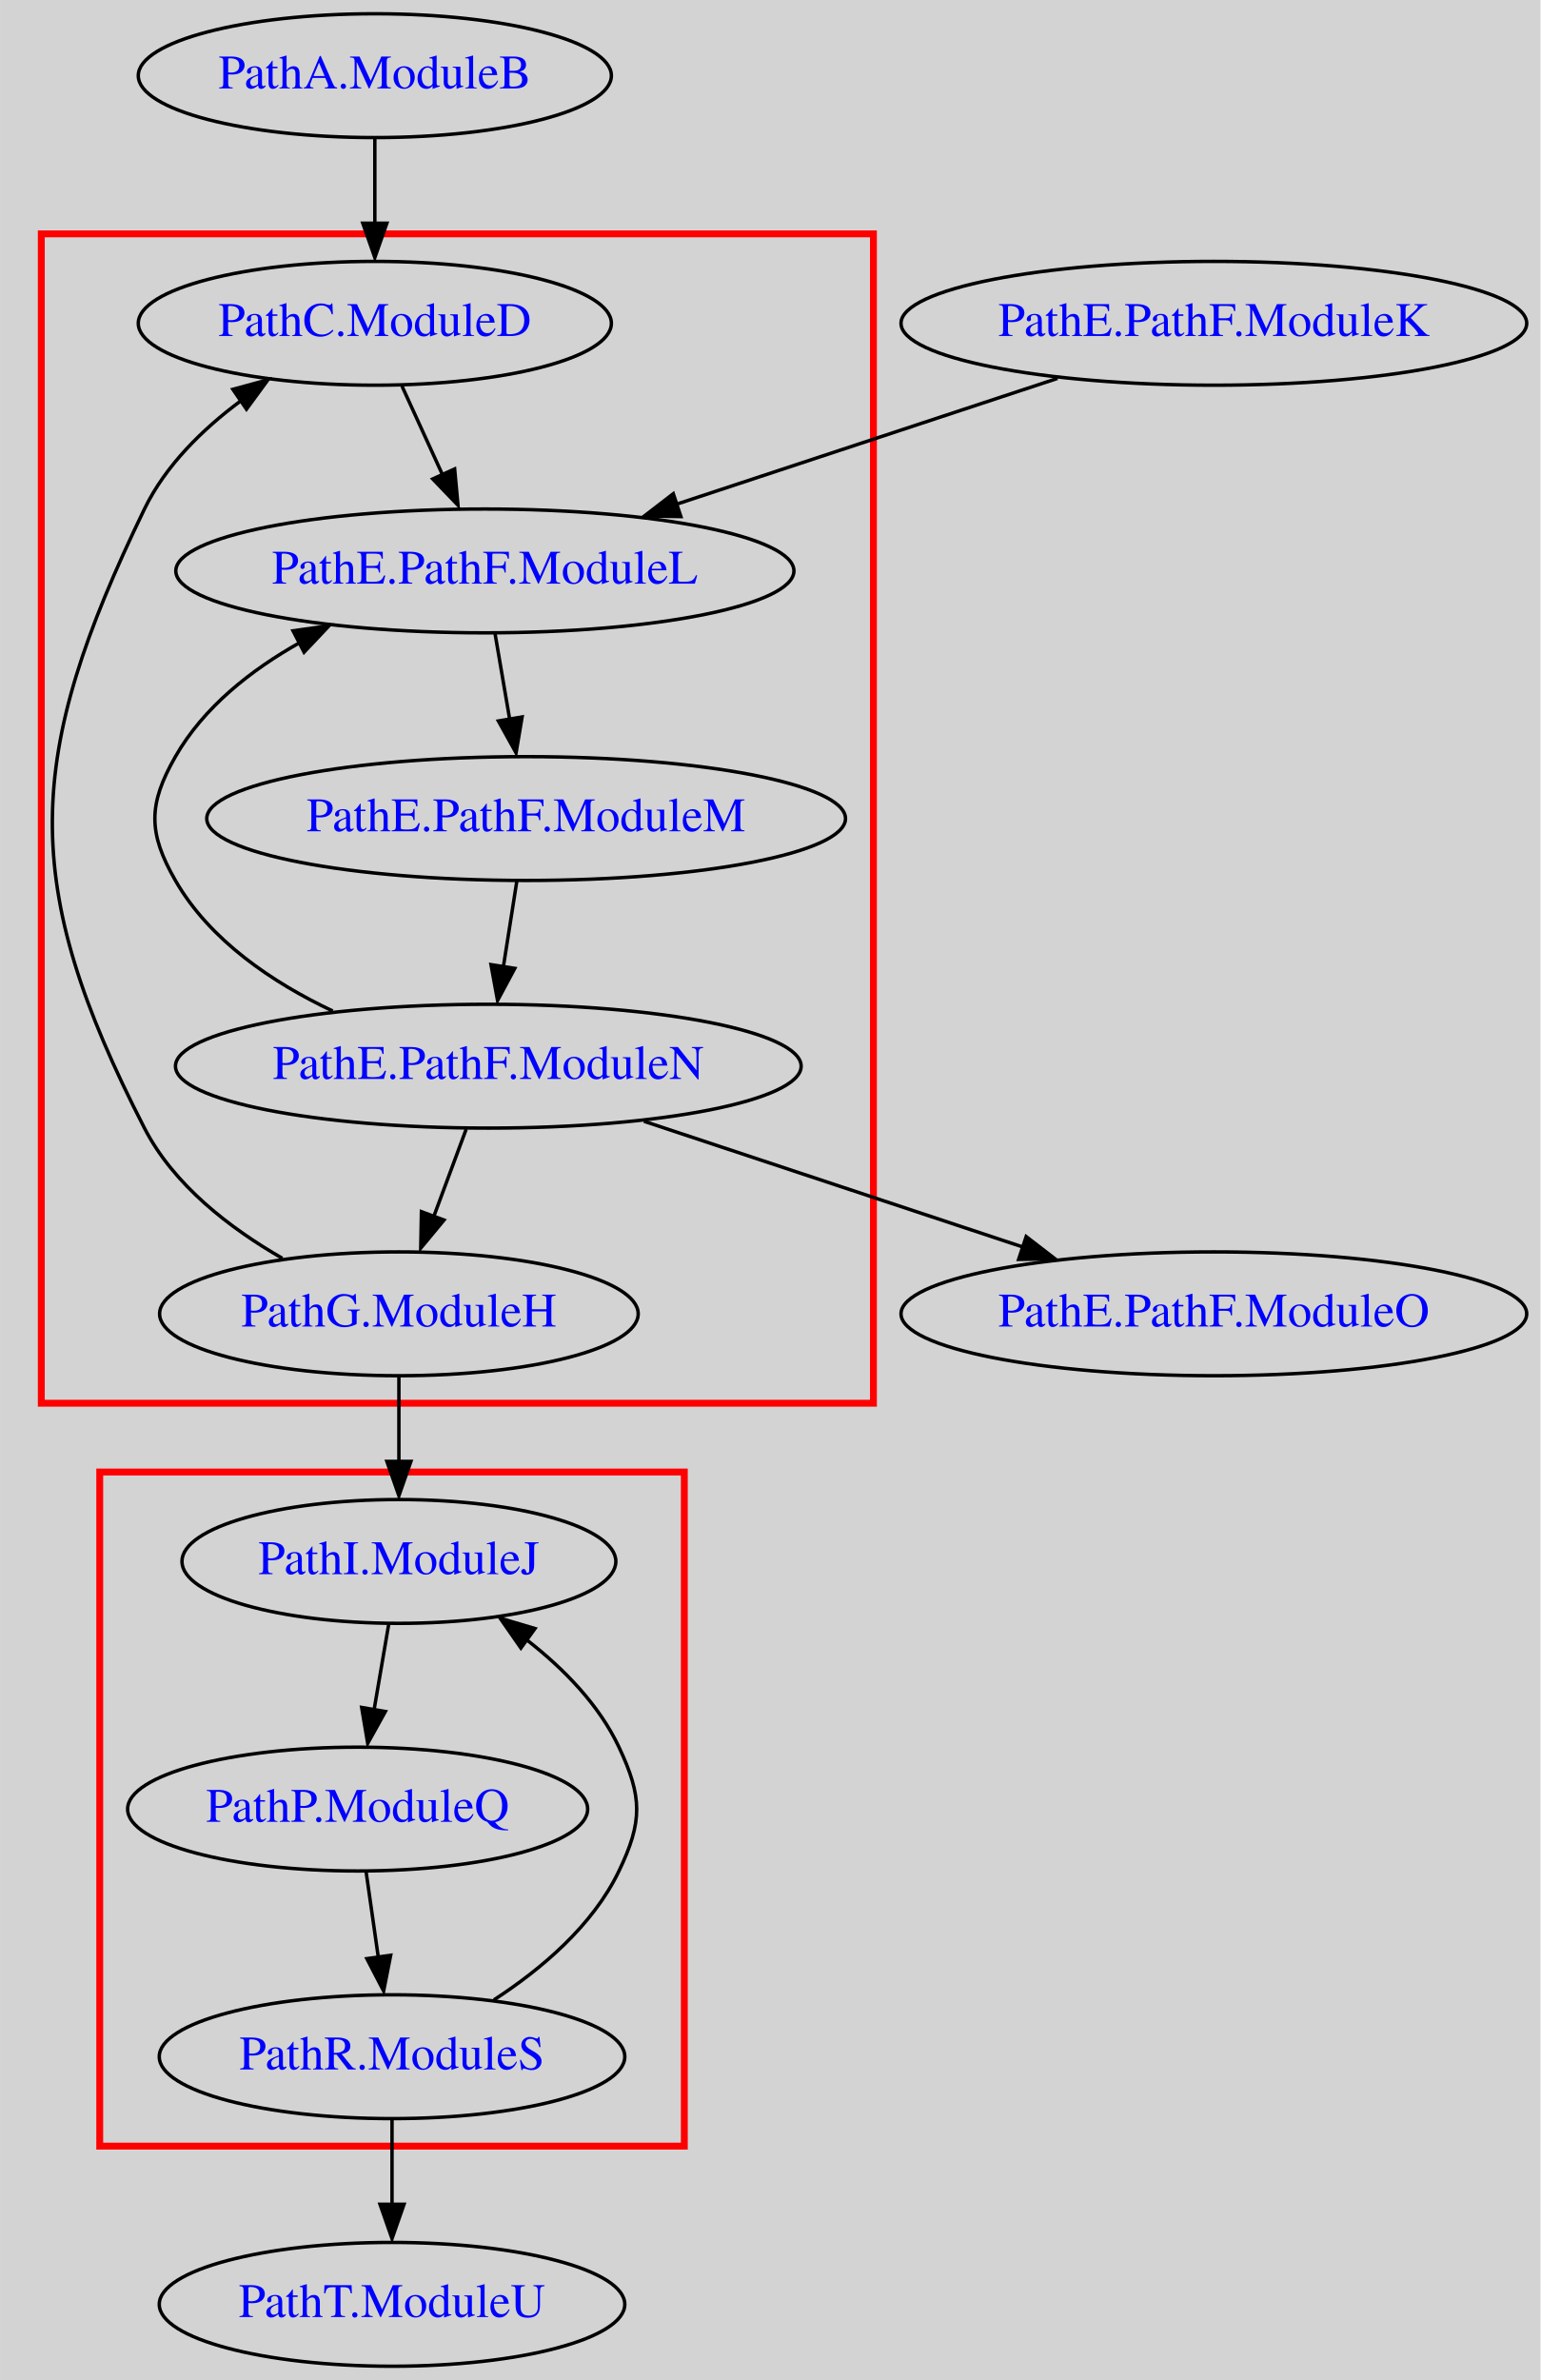
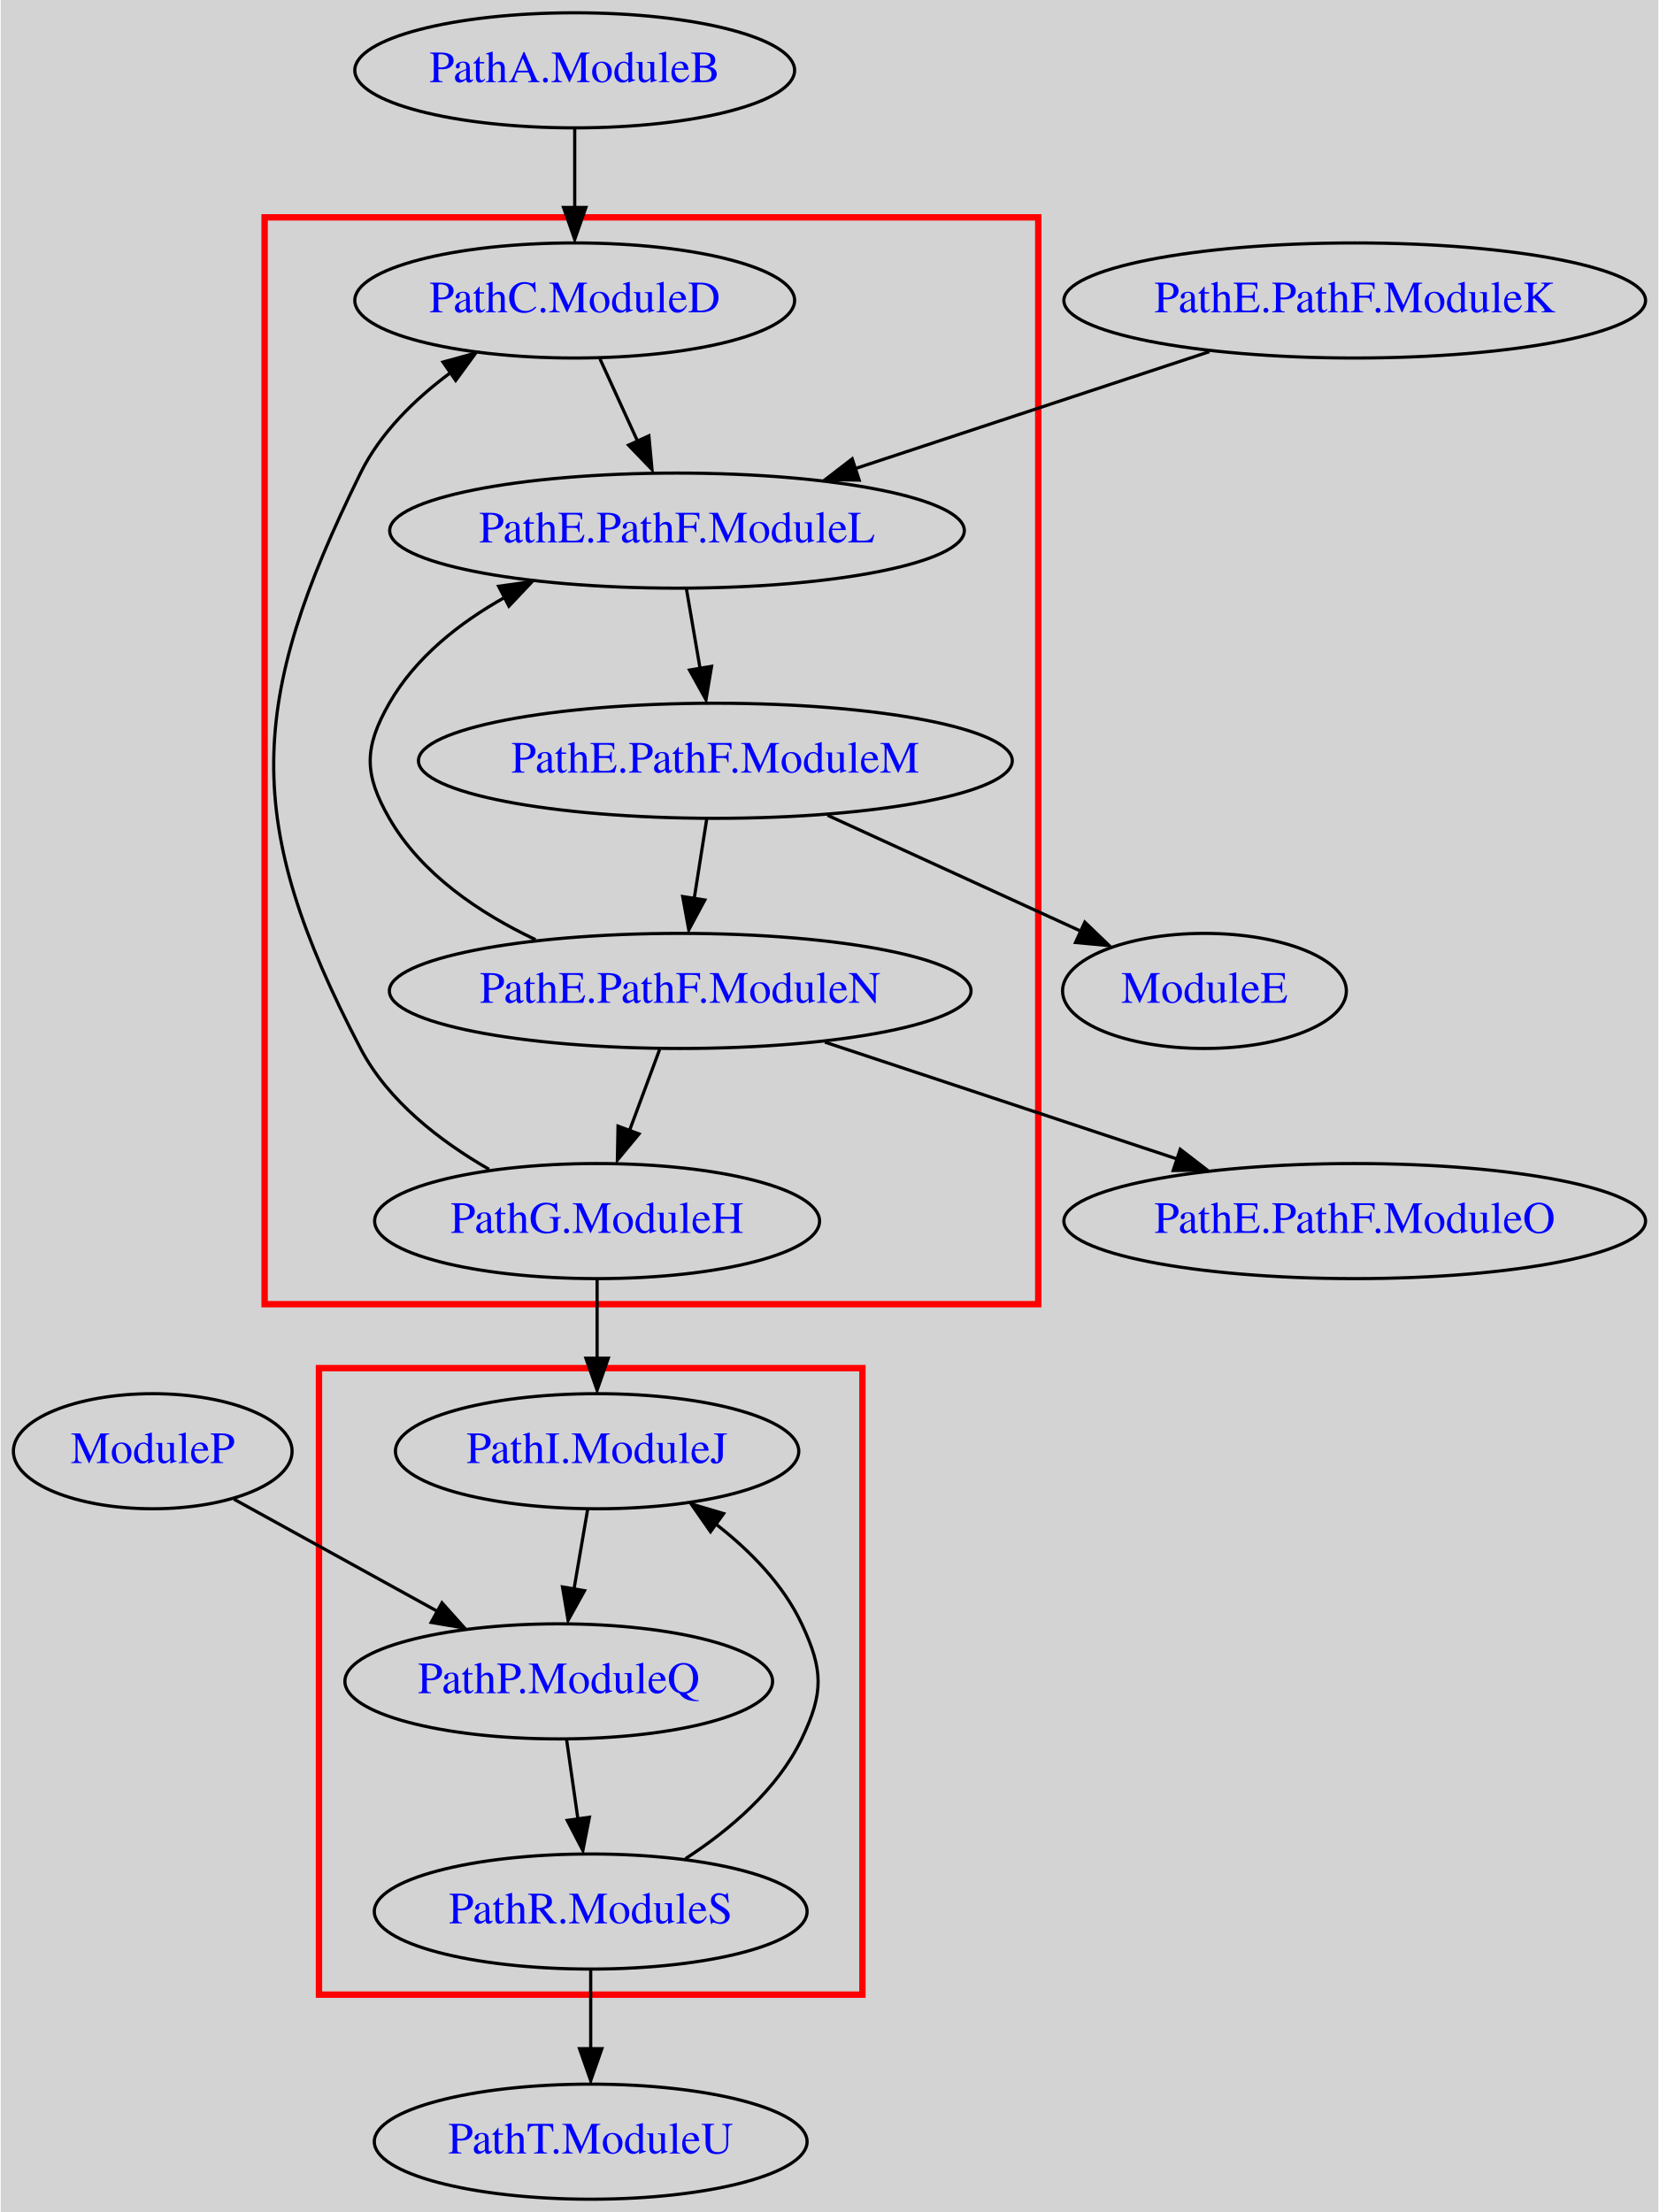
- <svg xmlns="http://www.w3.org/2000/svg" xmlns:xlink="http://www.w3.org/1999/xlink" width="448pt" height="692pt" viewBox="0.00 0.00 447.99 692.00">
+ <svg xmlns="http://www.w3.org/2000/svg" xmlns:xlink="http://www.w3.org/1999/xlink" width="519pt" height="692pt" viewBox="0.00 0.00 518.54 692.00">
  <g id="graph0" class="graph" transform="scale(1 1) rotate(0) translate(4 688)">
-     <polygon fill="lightgray" stroke="none" points="-4,4 -4,-688 443.99,-688 443.99,4 -4,4" />
+     <polygon fill="lightgray" stroke="none" points="-4,4 -4,-688 514.54,-688 514.54,4 -4,4" />
    <g id="clust1" class="cluster">
-       <polygon fill="lightgray" stroke="Red" stroke-width="2" points="8,-280 8,-620 250,-620 250,-280 8,-280" />
+       <polygon fill="lightgray" stroke="Red" stroke-width="2" points="78.55,-280 78.55,-620 320.55,-620 320.55,-280 78.55,-280" />
    </g>
    <g id="clust2" class="cluster">
-       <polygon fill="lightgray" stroke="Red" stroke-width="2" points="25,-64 25,-260 195,-260 195,-64 25,-64" />
+       <polygon fill="lightgray" stroke="Red" stroke-width="2" points="95.55,-64 95.55,-260 265.55,-260 265.55,-64 95.55,-64" />
    </g>
    <g id="node1" class="node">
      <g id="a_node1">
-         <a xlink:href="local-PathA.ModuleB.html" xlink:title="PathA.ModuleB">
-           <ellipse fill="none" stroke="black" cx="105" cy="-666" rx="68.79" ry="18" />
-           <text text-anchor="middle" x="105" y="-662.3" font-family="Times,serif" font-size="14.00" fill="blue">PathA.ModuleB</text>
+         <a xlink:href="local-ModuleE.html" xlink:title="ModuleE">
+           <ellipse fill="none" stroke="black" cx="372.55" cy="-378" rx="44.39" ry="18" />
+           <text text-anchor="middle" x="372.55" y="-374.3" font-family="Times,serif" font-size="14.00" fill="blue">ModuleE</text>
        </a>
      </g>
    </g>
    <g id="node2" class="node">
      <g id="a_node2">
-         <a xlink:href="local-PathC.ModuleD.html" xlink:title="PathC.ModuleD">
-           <ellipse fill="none" stroke="black" cx="105" cy="-594" rx="68.79" ry="18" />
-           <text text-anchor="middle" x="105" y="-590.3" font-family="Times,serif" font-size="14.00" fill="blue">PathC.ModuleD</text>
+         <a xlink:href="local-ModuleP.html" xlink:title="ModuleP">
+           <ellipse fill="none" stroke="black" cx="43.55" cy="-234" rx="43.59" ry="18" />
+           <text text-anchor="middle" x="43.55" y="-230.3" font-family="Times,serif" font-size="14.00" fill="blue">ModuleP</text>
+         </a>
+       </g>
+     </g>
+     <g id="node12" class="node">
+       <g id="a_node12">
+         <a xlink:href="local-PathP.ModuleQ.html" xlink:title="PathP.ModuleQ">
+           <ellipse fill="none" stroke="black" cx="170.55" cy="-162" rx="66.89" ry="18" />
+           <text text-anchor="middle" x="170.55" y="-158.3" font-family="Times,serif" font-size="14.00" fill="blue">PathP.ModuleQ</text>
        </a>
      </g>
    </g>
    <g id="edge1" class="edge">
-       <path fill="none" stroke="black" d="M105,-647.7C105,-640.24 105,-631.32 105,-622.97" />
-       <polygon fill="black" stroke="black" points="108.5,-623.1 105,-613.1 101.5,-623.1 108.5,-623.1" />
+       <path fill="none" stroke="black" d="M68.94,-219C87.19,-208.95 112.1,-195.22 132.68,-183.87" />
+       <polygon fill="black" stroke="black" points="134.03,-186.57 141.1,-178.68 130.65,-180.44 134.03,-186.57" />
+     </g>
+     <g id="node3" class="node">
+       <g id="a_node3">
+         <a xlink:href="local-PathA.ModuleB.html" xlink:title="PathA.ModuleB">
+           <ellipse fill="none" stroke="black" cx="175.55" cy="-666" rx="68.79" ry="18" />
+           <text text-anchor="middle" x="175.55" y="-662.3" font-family="Times,serif" font-size="14.00" fill="blue">PathA.ModuleB</text>
+         </a>
+       </g>
    </g>
    <g id="node4" class="node">
      <g id="a_node4">
+         <a xlink:href="local-PathC.ModuleD.html" xlink:title="PathC.ModuleD">
+           <ellipse fill="none" stroke="black" cx="175.55" cy="-594" rx="68.79" ry="18" />
+           <text text-anchor="middle" x="175.55" y="-590.3" font-family="Times,serif" font-size="14.00" fill="blue">PathC.ModuleD</text>
+         </a>
+       </g>
+     </g>
+     <g id="edge2" class="edge">
+       <path fill="none" stroke="black" d="M175.55,-647.7C175.55,-640.24 175.55,-631.32 175.55,-622.97" />
+       <polygon fill="black" stroke="black" points="179.05,-623.1 175.55,-613.1 172.05,-623.1 179.05,-623.1" />
+     </g>
+     <g id="node6" class="node">
+       <g id="a_node6">
        <a xlink:href="local-PathE.PathF.ModuleL.html" xlink:title="PathE.PathF.ModuleL">
-           <ellipse fill="none" stroke="black" cx="137" cy="-522" rx="89.88" ry="18" />
-           <text text-anchor="middle" x="137" y="-518.3" font-family="Times,serif" font-size="14.00" fill="blue">PathE.PathF.ModuleL</text>
+           <ellipse fill="none" stroke="black" cx="207.55" cy="-522" rx="89.88" ry="18" />
+           <text text-anchor="middle" x="207.55" y="-518.3" font-family="Times,serif" font-size="14.00" fill="blue">PathE.PathF.ModuleL</text>
+         </a>
+       </g>
+     </g>
+     <g id="edge8" class="edge">
+       <path fill="none" stroke="black" d="M183.46,-575.7C187.02,-567.9 191.31,-558.51 195.28,-549.83" />
+       <polygon fill="black" stroke="black" points="198.75,-551.65 199.73,-541.1 192.39,-548.74 198.75,-551.65" />
+     </g>
+     <g id="node5" class="node">
+       <g id="a_node5">
+         <a xlink:href="local-PathE.PathF.ModuleK.html" xlink:title="PathE.PathF.ModuleK">
+           <ellipse fill="none" stroke="black" cx="419.55" cy="-594" rx="90.98" ry="18" />
+           <text text-anchor="middle" x="419.55" y="-590.3" font-family="Times,serif" font-size="14.00" fill="blue">PathE.PathF.ModuleK</text>
+         </a>
+       </g>
+     </g>
+     <g id="edge3" class="edge">
+       <path fill="none" stroke="black" d="M374.07,-577.98C341.65,-567.28 297.88,-552.83 263.35,-541.42" />
+       <polygon fill="black" stroke="black" points="264.54,-537.8 253.95,-537.99 262.35,-544.45 264.54,-537.8" />
+     </g>
+     <g id="node7" class="node">
+       <g id="a_node7">
+         <a xlink:href="local-PathE.PathF.ModuleM.html" xlink:title="PathE.PathF.ModuleM">
+           <ellipse fill="none" stroke="black" cx="219.55" cy="-450" rx="92.88" ry="18" />
+           <text text-anchor="middle" x="219.55" y="-446.3" font-family="Times,serif" font-size="14.00" fill="blue">PathE.PathF.ModuleM</text>
+         </a>
+       </g>
+     </g>
+     <g id="edge9" class="edge">
+       <path fill="none" stroke="black" d="M210.51,-503.7C211.81,-496.15 213.35,-487.12 214.8,-478.68" />
+       <polygon fill="black" stroke="black" points="218.37,-479.55 216.61,-469.1 211.47,-478.37 218.37,-479.55" />
+     </g>
+     <g id="edge4" class="edge">
+       <path fill="none" stroke="black" d="M254.65,-432.94C278.27,-422.13 309.43,-407.88 333.78,-396.74" />
+       <polygon fill="black" stroke="black" points="335.12,-399.51 342.76,-392.17 332.21,-393.15 335.12,-399.51" />
+     </g>
+     <g id="node8" class="node">
+       <g id="a_node8">
+         <a xlink:href="local-PathE.PathF.ModuleN.html" xlink:title="PathE.PathF.ModuleN">
+           <ellipse fill="none" stroke="black" cx="208.55" cy="-378" rx="90.98" ry="18" />
+           <text text-anchor="middle" x="208.55" y="-374.3" font-family="Times,serif" font-size="14.00" fill="blue">PathE.PathF.ModuleN</text>
+         </a>
+       </g>
+     </g>
+     <g id="edge10" class="edge">
+       <path fill="none" stroke="black" d="M216.83,-431.7C215.65,-424.24 214.25,-415.32 212.94,-406.97" />
+       <polygon fill="black" stroke="black" points="216.24,-406.44 211.23,-397.1 209.33,-407.53 216.24,-406.44" />
+     </g>
+     <g id="edge11" class="edge">
+       <path fill="none" stroke="black" d="M163.29,-394.04C145.78,-402.33 127.57,-414.56 117.55,-432 109.57,-445.87 109.61,-454.11 117.55,-468 125.74,-482.33 139.49,-493.18 153.81,-501.2" />
+       <polygon fill="black" stroke="black" points="151.76,-504.59 162.25,-506.07 154.97,-498.37 151.76,-504.59" />
+     </g>
+     <g id="node9" class="node">
+       <g id="a_node9">
+         <a xlink:href="local-PathE.PathF.ModuleO.html" xlink:title="PathE.PathF.ModuleO">
+           <ellipse fill="none" stroke="black" cx="419.55" cy="-306" rx="90.98" ry="18" />
+           <text text-anchor="middle" x="419.55" y="-302.3" font-family="Times,serif" font-size="14.00" fill="blue">PathE.PathF.ModuleO</text>
+         </a>
+       </g>
+     </g>
+     <g id="edge5" class="edge">
+       <path fill="none" stroke="black" d="M253.81,-361.98C286.07,-351.28 329.64,-336.83 364.01,-325.42" />
+       <polygon fill="black" stroke="black" points="364.97,-328.46 373.36,-321.99 362.76,-321.82 364.97,-328.46" />
+     </g>
+     <g id="node10" class="node">
+       <g id="a_node10">
+         <a xlink:href="local-PathG.ModuleH.html" xlink:title="PathG.ModuleH">
+           <ellipse fill="none" stroke="black" cx="182.55" cy="-306" rx="69.59" ry="18" />
+           <text text-anchor="middle" x="182.55" y="-302.3" font-family="Times,serif" font-size="14.00" fill="blue">PathG.ModuleH</text>
+         </a>
+       </g>
+     </g>
+     <g id="edge12" class="edge">
+       <path fill="none" stroke="black" d="M202.12,-359.7C199.29,-352.07 195.89,-342.92 192.72,-334.4" />
+       <polygon fill="black" stroke="black" points="195.66,-333.26 188.9,-325.1 189.1,-335.7 195.66,-333.26" />
+     </g>
+     <g id="edge13" class="edge">
+       <path fill="none" stroke="black" d="M148.75,-322.19C133.58,-330.92 117.18,-343.47 108.55,-360 71.49,-430.9 73.19,-468.23 108.55,-540 114.75,-552.6 125.53,-563.13 136.66,-571.39" />
+       <polygon fill="black" stroke="black" points="134.35,-574.74 144.57,-577.54 138.32,-568.98 134.35,-574.74" />
+     </g>
+     <g id="node11" class="node">
+       <g id="a_node11">
+         <a xlink:href="local-PathI.ModuleJ.html" xlink:title="PathI.ModuleJ">
+           <ellipse fill="none" stroke="black" cx="182.55" cy="-234" rx="63.09" ry="18" />
+           <text text-anchor="middle" x="182.55" y="-230.3" font-family="Times,serif" font-size="14.00" fill="blue">PathI.ModuleJ</text>
        </a>
      </g>
    </g>
    <g id="edge6" class="edge">
-       <path fill="none" stroke="black" d="M112.91,-575.7C116.48,-567.9 120.77,-558.51 124.74,-549.83" />
-       <polygon fill="black" stroke="black" points="128.21,-551.65 129.18,-541.1 121.84,-548.74 128.21,-551.65" />
+       <path fill="none" stroke="black" d="M182.55,-287.7C182.55,-280.24 182.55,-271.32 182.55,-262.97" />
+       <polygon fill="black" stroke="black" points="186.05,-263.1 182.55,-253.1 179.05,-263.1 186.05,-263.1" />
    </g>
-     <g id="node3" class="node">
-       <g id="a_node3">
-         <a xlink:href="local-PathE.PathF.ModuleK.html" xlink:title="PathE.PathF.ModuleK">
-           <ellipse fill="none" stroke="black" cx="349" cy="-594" rx="90.98" ry="18" />
-           <text text-anchor="middle" x="349" y="-590.3" font-family="Times,serif" font-size="14.00" fill="blue">PathE.PathF.ModuleK</text>
+     <g id="edge14" class="edge">
+       <path fill="none" stroke="black" d="M179.58,-215.7C178.29,-208.15 176.74,-199.12 175.29,-190.68" />
+       <polygon fill="black" stroke="black" points="178.62,-190.37 173.48,-181.1 171.72,-191.55 178.62,-190.37" />
+     </g>
+     <g id="node13" class="node">
+       <g id="a_node13">
+         <a xlink:href="local-PathR.ModuleS.html" xlink:title="PathR.ModuleS">
+           <ellipse fill="none" stroke="black" cx="180.55" cy="-90" rx="67.69" ry="18" />
+           <text text-anchor="middle" x="180.55" y="-86.3" font-family="Times,serif" font-size="14.00" fill="blue">PathR.ModuleS</text>
        </a>
      </g>
    </g>
-     <g id="edge2" class="edge">
-       <path fill="none" stroke="black" d="M303.52,-577.98C271.1,-567.28 227.33,-552.83 192.8,-541.42" />
-       <polygon fill="black" stroke="black" points="194,-537.8 183.4,-537.99 191.8,-544.45 194,-537.8" />
+     <g id="edge15" class="edge">
+       <path fill="none" stroke="black" d="M173.02,-143.7C174.08,-136.24 175.36,-127.32 176.55,-118.97" />
+       <polygon fill="black" stroke="black" points="180.15,-119.5 178.1,-109.1 173.22,-118.51 180.15,-119.5" />
    </g>
-     <g id="node5" class="node">
-       <g id="a_node5">
-         <a xlink:href="local-PathE.PathF.ModuleM.html" xlink:title="PathE.PathF.ModuleM">
-           <ellipse fill="none" stroke="black" cx="149" cy="-450" rx="92.88" ry="18" />
-           <text text-anchor="middle" x="149" y="-446.3" font-family="Times,serif" font-size="14.00" fill="blue">PathE.PathF.ModuleM</text>
+     <g id="edge16" class="edge">
+       <path fill="none" stroke="black" d="M210.18,-106.52C223.94,-115.46 238.92,-128.1 246.55,-144 253.46,-158.43 253.35,-165.52 246.55,-180 240.74,-192.34 230.5,-202.79 219.88,-211.07" />
+       <polygon fill="black" stroke="black" points="218.03,-208.82 211.97,-217.51 222.13,-214.49 218.03,-208.82" />
+     </g>
+     <g id="node14" class="node">
+       <g id="a_node14">
+         <a xlink:href="local-PathT.ModuleU.html" xlink:title="PathT.ModuleU">
+           <ellipse fill="none" stroke="black" cx="180.55" cy="-18" rx="67.69" ry="18" />
+           <text text-anchor="middle" x="180.55" y="-14.3" font-family="Times,serif" font-size="14.00" fill="blue">PathT.ModuleU</text>
        </a>
      </g>
    </g>
    <g id="edge7" class="edge">
-       <path fill="none" stroke="black" d="M139.97,-503.7C141.26,-496.15 142.81,-487.12 144.25,-478.68" />
-       <polygon fill="black" stroke="black" points="147.83,-479.55 146.07,-469.1 140.93,-478.37 147.83,-479.55" />
-     </g>
-     <g id="node6" class="node">
-       <g id="a_node6">
-         <a xlink:href="local-PathE.PathF.ModuleN.html" xlink:title="PathE.PathF.ModuleN">
-           <ellipse fill="none" stroke="black" cx="138" cy="-378" rx="90.98" ry="18" />
-           <text text-anchor="middle" x="138" y="-374.3" font-family="Times,serif" font-size="14.00" fill="blue">PathE.PathF.ModuleN</text>
-         </a>
-       </g>
-     </g>
-     <g id="edge8" class="edge">
-       <path fill="none" stroke="black" d="M146.28,-431.7C145.11,-424.24 143.71,-415.32 142.39,-406.97" />
-       <polygon fill="black" stroke="black" points="145.7,-406.44 140.69,-397.1 138.78,-407.53 145.7,-406.44" />
-     </g>
-     <g id="edge9" class="edge">
-       <path fill="none" stroke="black" d="M92.75,-394.04C75.23,-402.33 57.02,-414.56 47,-432 39.03,-445.87 39.06,-454.11 47,-468 55.19,-482.33 68.94,-493.18 83.26,-501.2" />
-       <polygon fill="black" stroke="black" points="81.21,-504.59 91.7,-506.07 84.42,-498.37 81.21,-504.59" />
-     </g>
-     <g id="node7" class="node">
-       <g id="a_node7">
-         <a xlink:href="local-PathE.PathF.ModuleO.html" xlink:title="PathE.PathF.ModuleO">
-           <ellipse fill="none" stroke="black" cx="349" cy="-306" rx="90.98" ry="18" />
-           <text text-anchor="middle" x="349" y="-302.3" font-family="Times,serif" font-size="14.00" fill="blue">PathE.PathF.ModuleO</text>
-         </a>
-       </g>
-     </g>
-     <g id="edge3" class="edge">
-       <path fill="none" stroke="black" d="M183.26,-361.98C215.53,-351.28 259.09,-336.83 293.46,-325.42" />
-       <polygon fill="black" stroke="black" points="294.42,-328.46 302.81,-321.99 292.22,-321.82 294.42,-328.46" />
-     </g>
-     <g id="node8" class="node">
-       <g id="a_node8">
-         <a xlink:href="local-PathG.ModuleH.html" xlink:title="PathG.ModuleH">
-           <ellipse fill="none" stroke="black" cx="112" cy="-306" rx="69.59" ry="18" />
-           <text text-anchor="middle" x="112" y="-302.3" font-family="Times,serif" font-size="14.00" fill="blue">PathG.ModuleH</text>
-         </a>
-       </g>
-     </g>
-     <g id="edge10" class="edge">
-       <path fill="none" stroke="black" d="M131.57,-359.7C128.74,-352.07 125.34,-342.92 122.18,-334.4" />
-       <polygon fill="black" stroke="black" points="125.12,-333.26 118.35,-325.1 118.55,-335.7 125.12,-333.26" />
-     </g>
-     <g id="edge11" class="edge">
-       <path fill="none" stroke="black" d="M78.1,-322.14C62.91,-330.86 46.52,-343.41 38,-360 1.44,-431.16 3.15,-467.99 38,-540 44.12,-552.64 54.88,-563.18 66.01,-571.45" />
-       <polygon fill="black" stroke="black" points="63.71,-574.8 73.93,-577.58 67.67,-569.03 63.71,-574.8" />
-     </g>
-     <g id="node9" class="node">
-       <g id="a_node9">
-         <a xlink:href="local-PathI.ModuleJ.html" xlink:title="PathI.ModuleJ">
-           <ellipse fill="none" stroke="black" cx="112" cy="-234" rx="63.09" ry="18" />
-           <text text-anchor="middle" x="112" y="-230.3" font-family="Times,serif" font-size="14.00" fill="blue">PathI.ModuleJ</text>
-         </a>
-       </g>
-     </g>
-     <g id="edge4" class="edge">
-       <path fill="none" stroke="black" d="M112,-287.7C112,-280.24 112,-271.32 112,-262.97" />
-       <polygon fill="black" stroke="black" points="115.5,-263.1 112,-253.1 108.5,-263.1 115.5,-263.1" />
-     </g>
-     <g id="node10" class="node">
-       <g id="a_node10">
-         <a xlink:href="local-PathP.ModuleQ.html" xlink:title="PathP.ModuleQ">
-           <ellipse fill="none" stroke="black" cx="100" cy="-162" rx="66.89" ry="18" />
-           <text text-anchor="middle" x="100" y="-158.3" font-family="Times,serif" font-size="14.00" fill="blue">PathP.ModuleQ</text>
-         </a>
-       </g>
-     </g>
-     <g id="edge12" class="edge">
-       <path fill="none" stroke="black" d="M109.03,-215.7C107.74,-208.15 106.19,-199.12 104.75,-190.68" />
-       <polygon fill="black" stroke="black" points="108.07,-190.37 102.93,-181.1 101.17,-191.55 108.07,-190.37" />
-     </g>
-     <g id="node11" class="node">
-       <g id="a_node11">
-         <a xlink:href="local-PathR.ModuleS.html" xlink:title="PathR.ModuleS">
-           <ellipse fill="none" stroke="black" cx="110" cy="-90" rx="67.69" ry="18" />
-           <text text-anchor="middle" x="110" y="-86.3" font-family="Times,serif" font-size="14.00" fill="blue">PathR.ModuleS</text>
-         </a>
-       </g>
-     </g>
-     <g id="edge13" class="edge">
-       <path fill="none" stroke="black" d="M102.47,-143.7C103.54,-136.24 104.81,-127.32 106,-118.97" />
-       <polygon fill="black" stroke="black" points="109.61,-119.5 107.56,-109.1 102.68,-118.51 109.61,-119.5" />
-     </g>
-     <g id="edge14" class="edge">
-       <path fill="none" stroke="black" d="M139.63,-106.52C153.4,-115.46 168.38,-128.1 176,-144 182.92,-158.43 182.81,-165.52 176,-180 170.2,-192.34 159.95,-202.79 149.34,-211.07" />
-       <polygon fill="black" stroke="black" points="147.48,-208.82 141.43,-217.51 151.58,-214.49 147.48,-208.82" />
-     </g>
-     <g id="node12" class="node">
-       <g id="a_node12">
-         <a xlink:href="local-PathT.ModuleU.html" xlink:title="PathT.ModuleU">
-           <ellipse fill="none" stroke="black" cx="110" cy="-18" rx="67.69" ry="18" />
-           <text text-anchor="middle" x="110" y="-14.3" font-family="Times,serif" font-size="14.00" fill="blue">PathT.ModuleU</text>
-         </a>
-       </g>
-     </g>
-     <g id="edge5" class="edge">
-       <path fill="none" stroke="black" d="M110,-71.7C110,-64.24 110,-55.32 110,-46.97" />
-       <polygon fill="black" stroke="black" points="113.5,-47.1 110,-37.1 106.5,-47.1 113.5,-47.1" />
+       <path fill="none" stroke="black" d="M180.55,-71.7C180.55,-64.24 180.55,-55.32 180.55,-46.97" />
+       <polygon fill="black" stroke="black" points="184.05,-47.1 180.55,-37.1 177.05,-47.1 184.05,-47.1" />
    </g>
  </g>
</svg>
